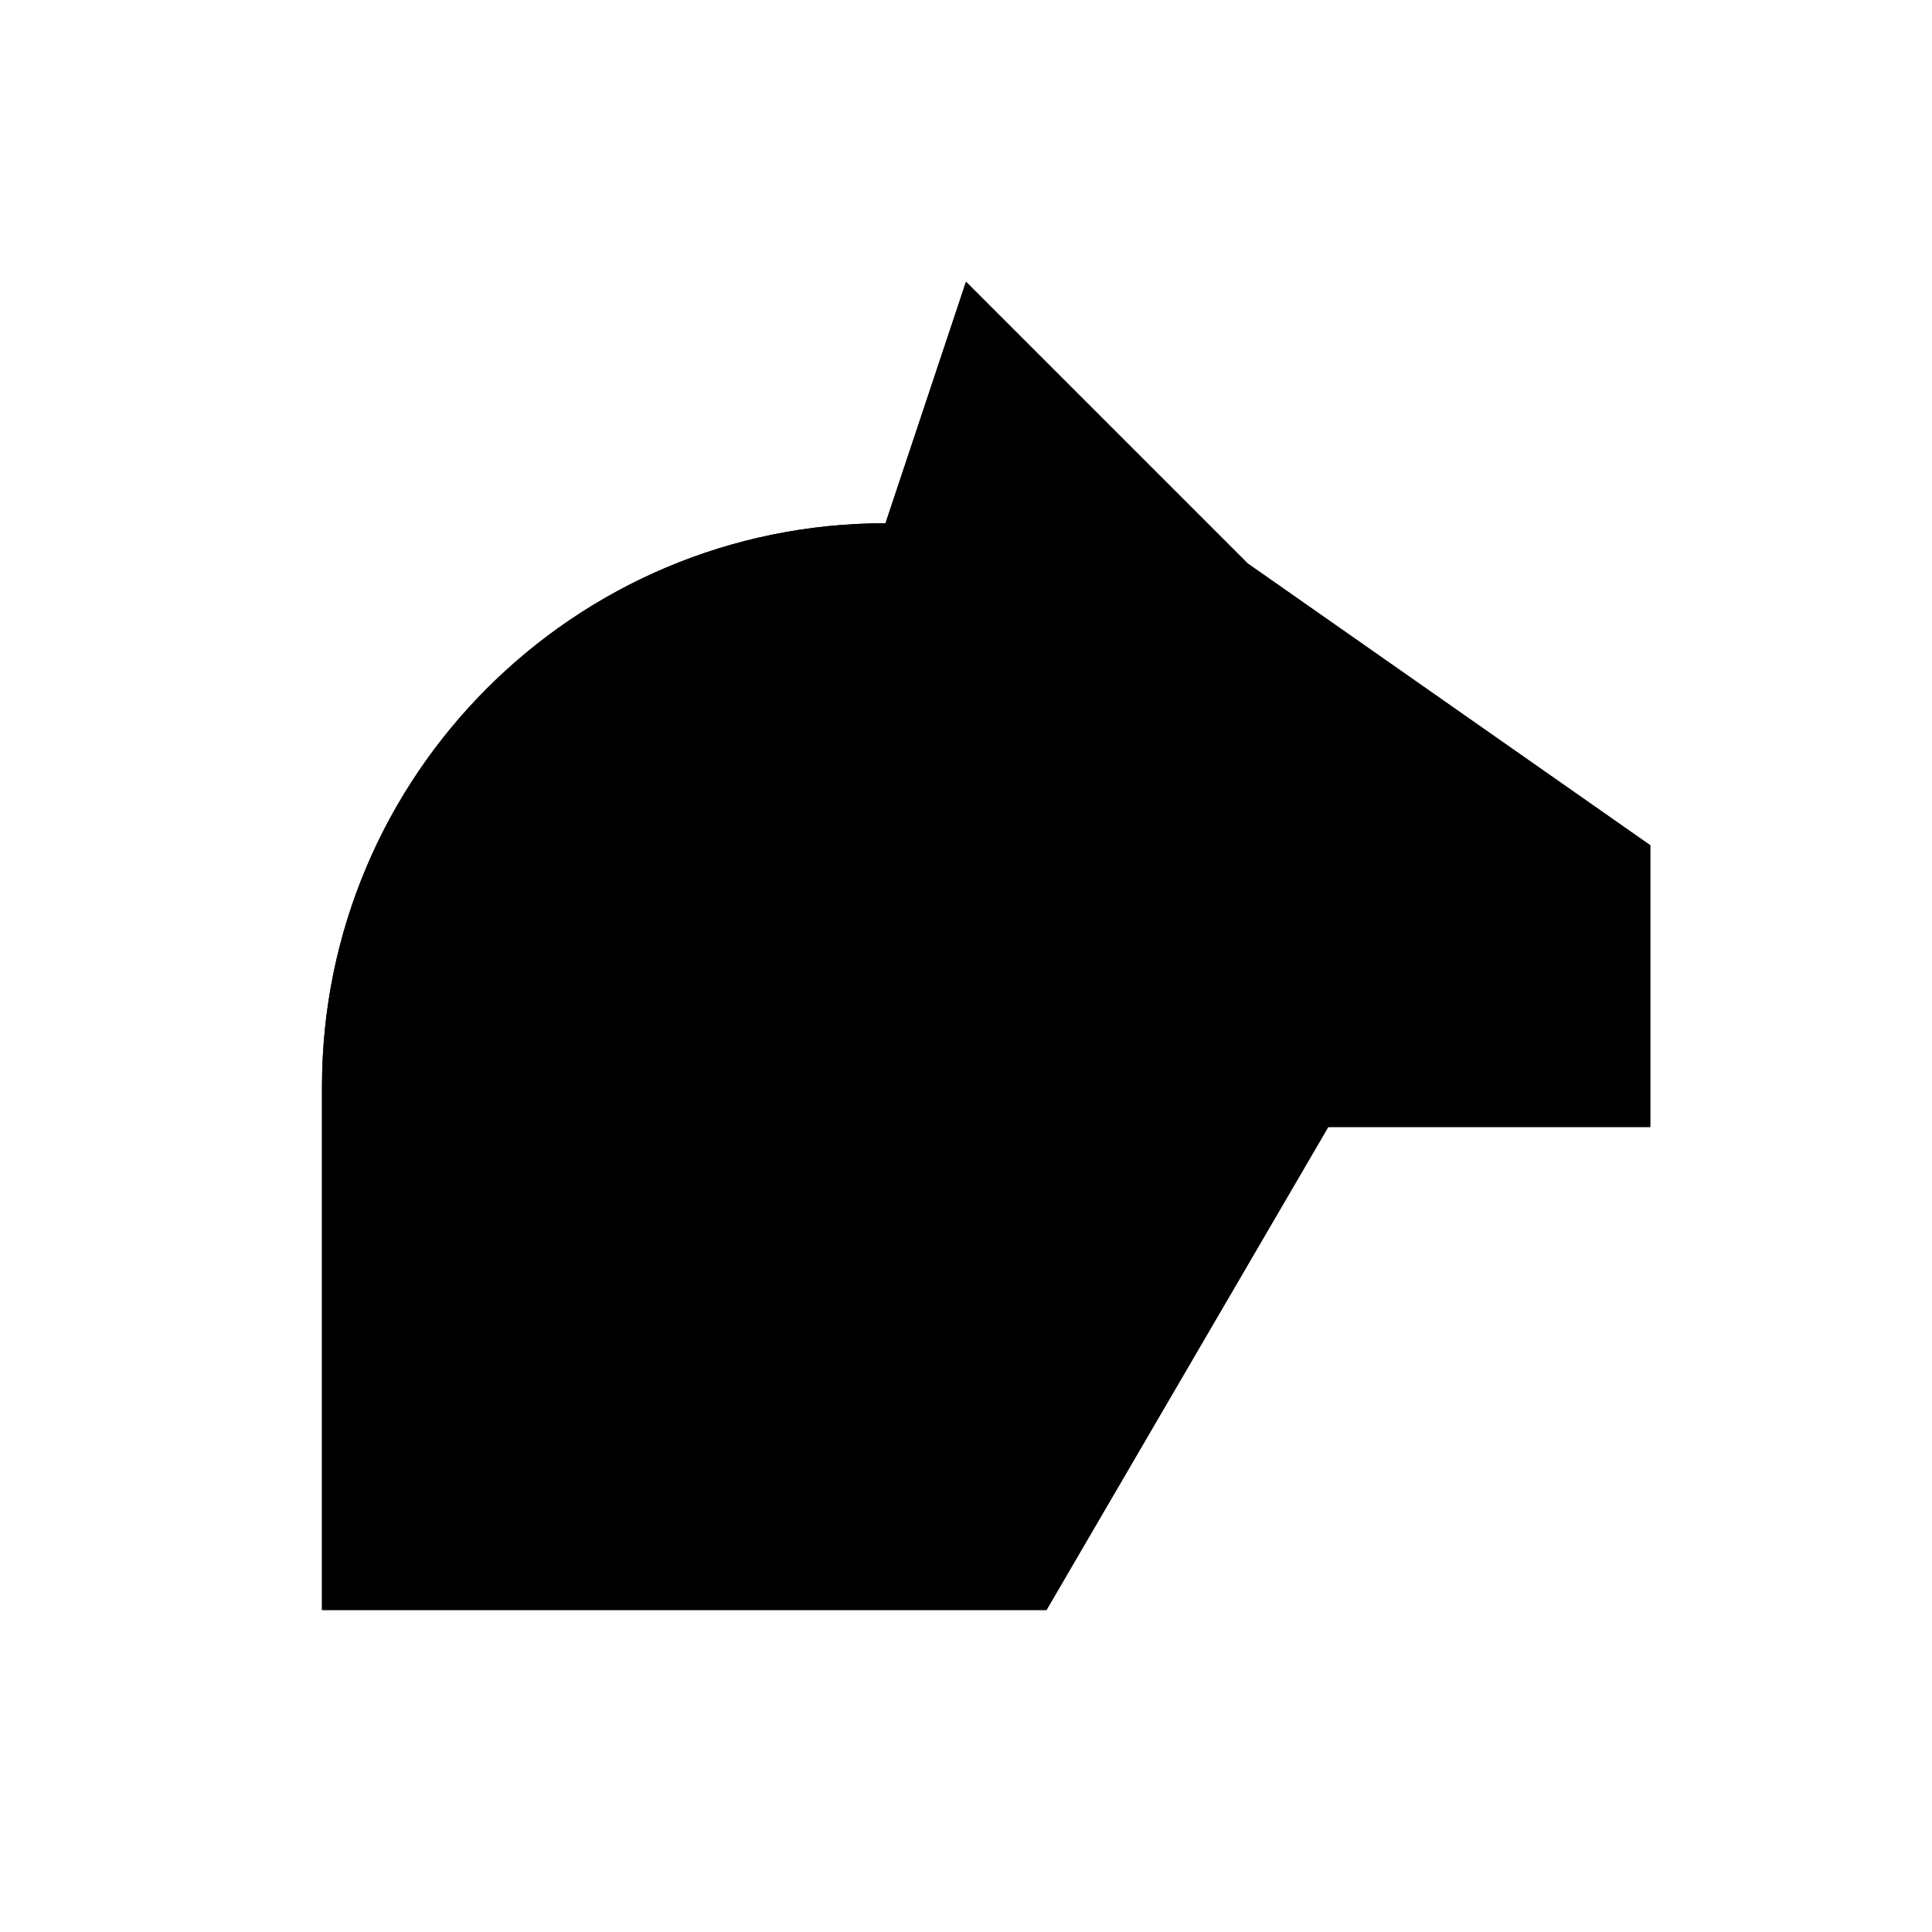
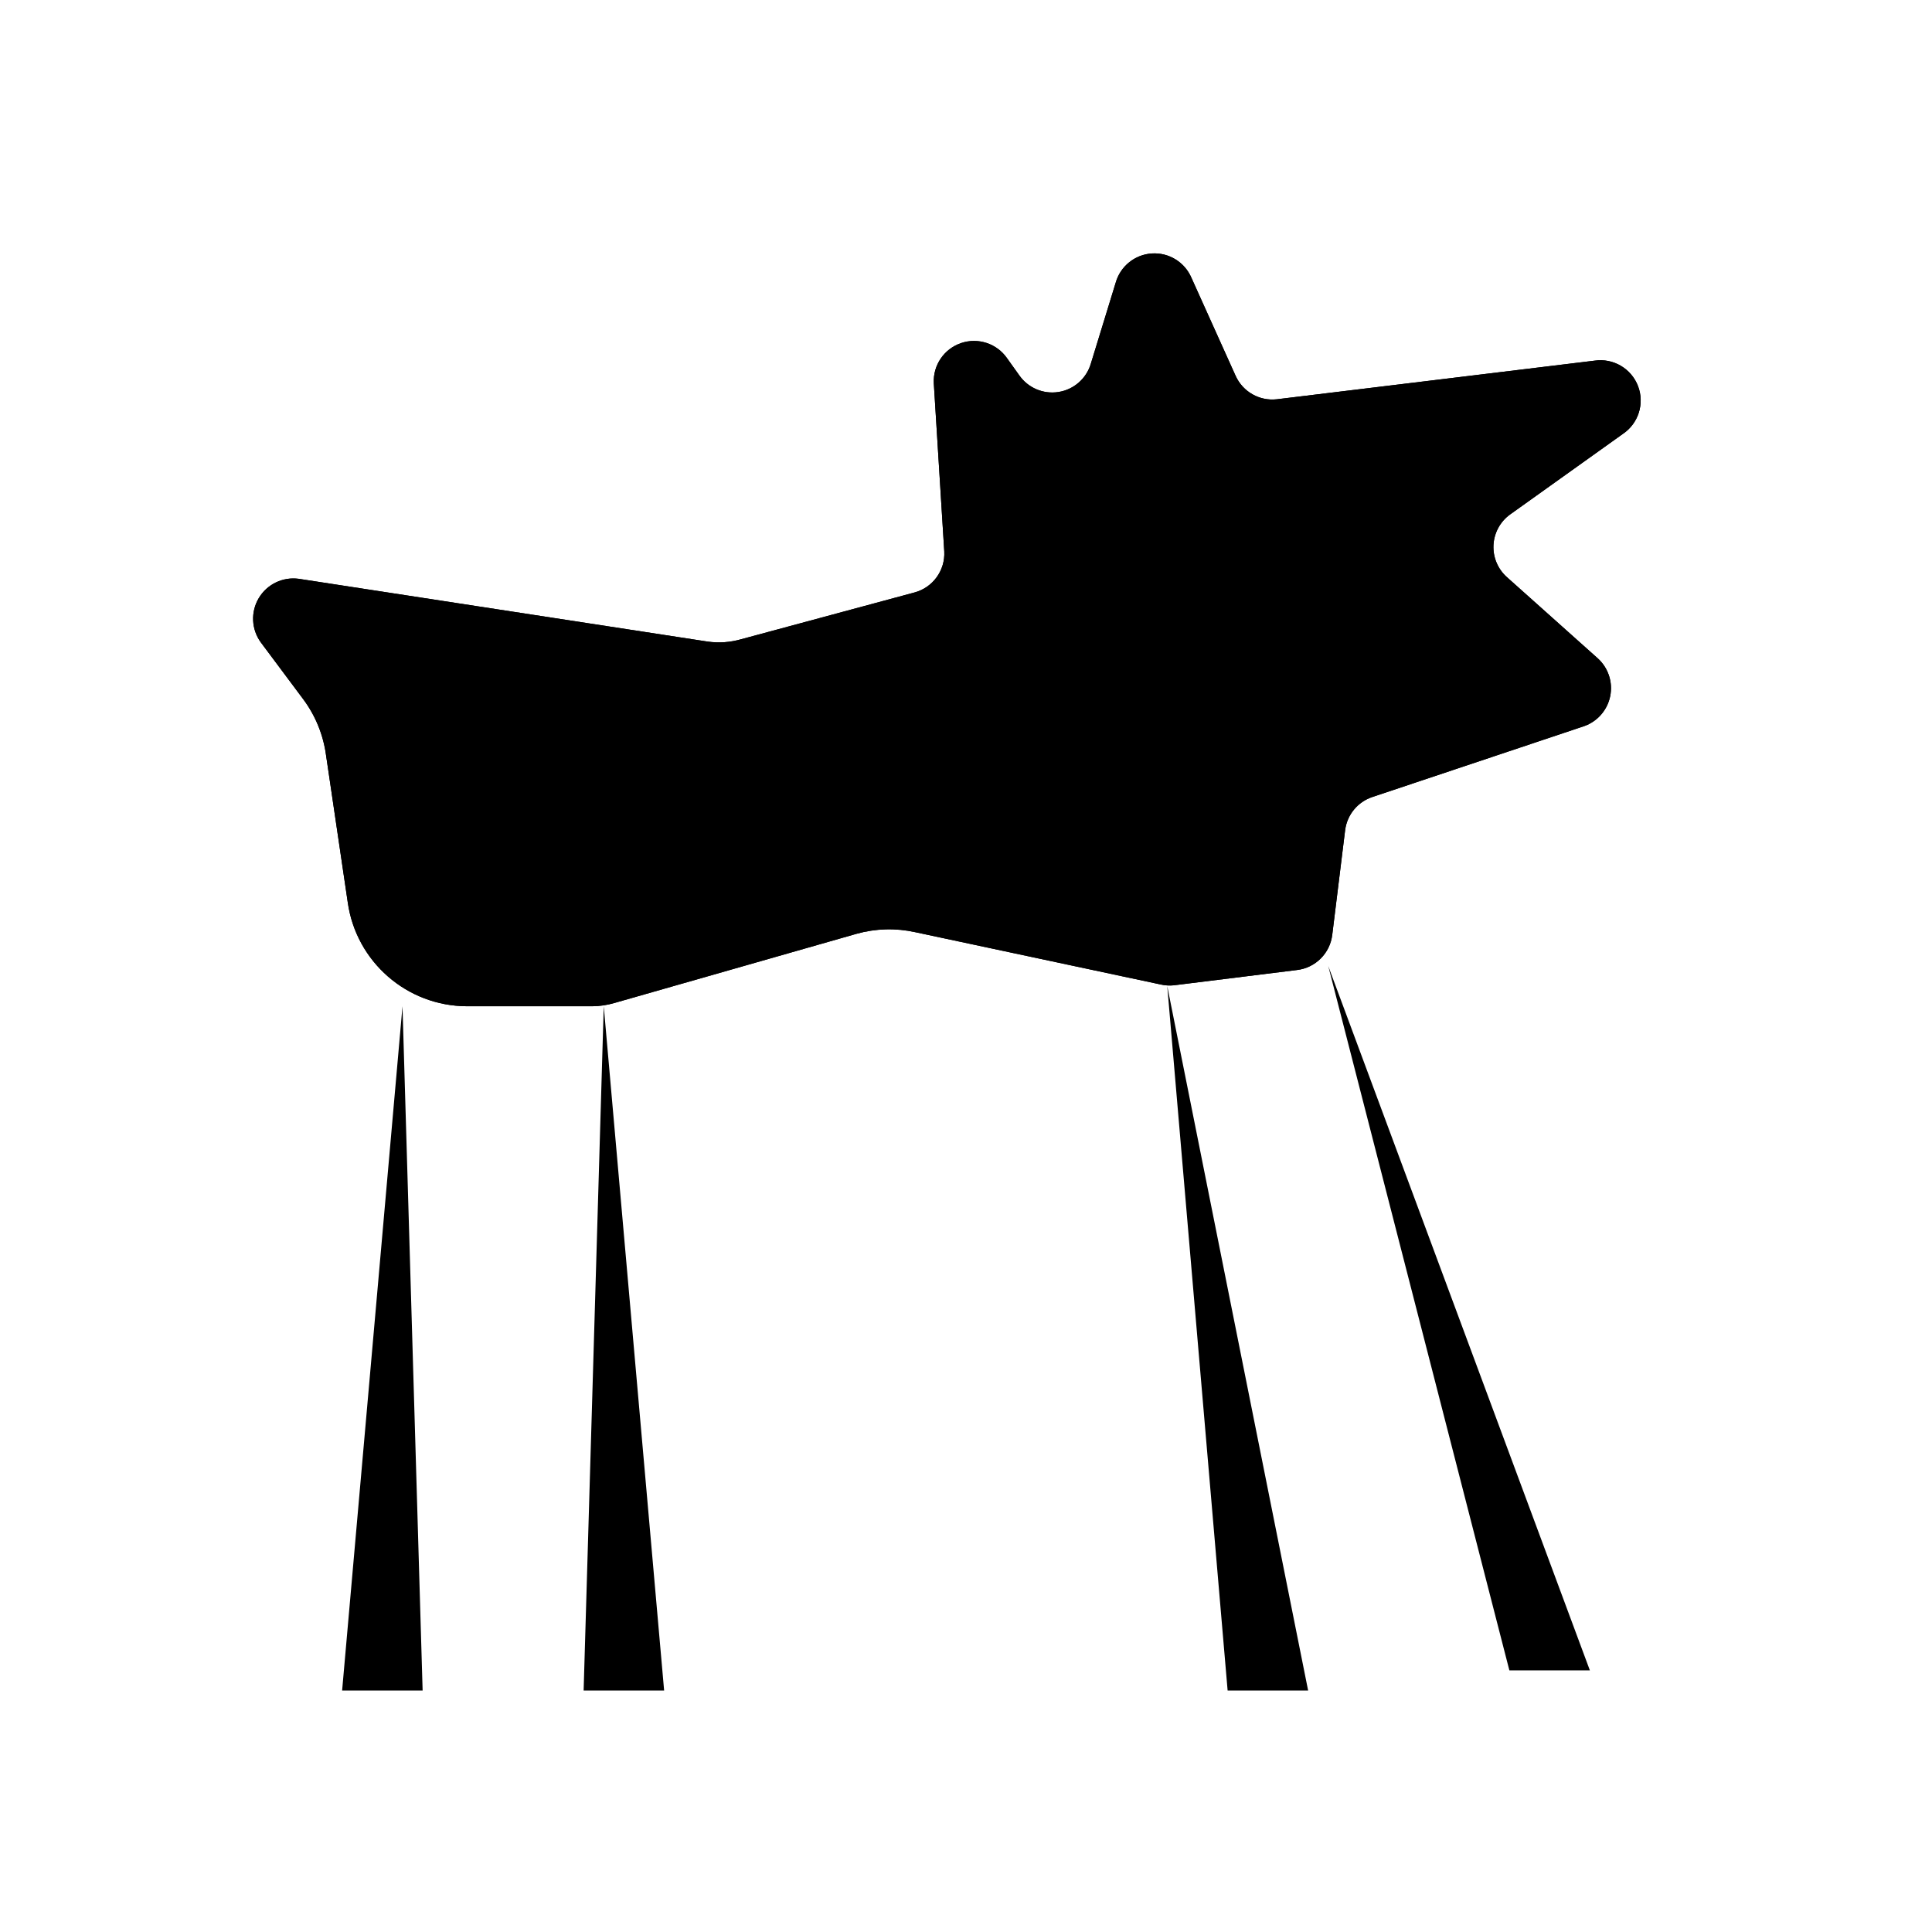
<svg xmlns="http://www.w3.org/2000/svg" viewBox="0 0 24 24">
-   <path class="t" d="M4 20V13.5A7 7 0 0 1 11 6.5L12 3.5L15.5 7L20.5 10.5V14H16.5L13 20Z" />
-   <path d="M4 20V13.5A7 7 0 0 1 11 6.5L12 3.5L15.5 7L20.5 10.5V14H16.5L13 20Z" />
-   <path d="M9.5 7L7 12" />
-   <circle class="d" cx="14" cy="10.5" r="1" />
+   <path class="t" d="M3.24 7.98A0.5 0.5 0 0 1 3.71 7.19L8.79 7.97A1 1 0 0 0 9.21 7.94L11.36 7.36A0.5 0.5 0 0 0 11.73 6.85L11.6 4.76A0.5 0.5 0 0 1 12.51 4.45L12.66 4.66A0.5 0.5 0 0 0 13.55 4.52L13.86 3.51A0.5 0.5 0 0 1 14.8 3.45L15.35 4.67A0.5 0.5 0 0 0 15.86 4.96L19.81 4.48A0.5 0.5 0 0 1 20.16 5.39L18.76 6.39A0.5 0.5 0 0 0 18.72 7.17L19.85 8.18A0.5 0.5 0 0 1 19.68 9.02L17.05 9.9A0.5 0.5 0 0 0 16.71 10.31L16.55 11.61A0.5 0.5 0 0 1 16.11 12.05L14.58 12.24A0.5 0.5 0 0 1 14.42 12.23L11.37 11.58A1.5 1.5 0 0 0 10.64 11.6L7.63 12.46A1 1 0 0 1 7.36 12.5H5.8A1.5 1.5 0 0 1 4.32 11.21L4.05 9.38A1.5 1.5 0 0 0 3.77 8.69L3.24 7.98Z" />
+   <path d="M3.24 7.98A0.5 0.5 0 0 1 3.71 7.19L8.79 7.97A1 1 0 0 0 9.21 7.94L11.36 7.36A0.5 0.5 0 0 0 11.73 6.85L11.6 4.76A0.5 0.5 0 0 1 12.51 4.45L12.66 4.66A0.5 0.5 0 0 0 13.55 4.52L13.86 3.51A0.5 0.5 0 0 1 14.8 3.45L15.35 4.67A0.5 0.5 0 0 0 15.86 4.96L19.81 4.48A0.5 0.5 0 0 1 20.16 5.39L18.76 6.39A0.5 0.5 0 0 0 18.72 7.17L19.85 8.18A0.5 0.5 0 0 1 19.68 9.02L17.05 9.9A0.5 0.5 0 0 0 16.71 10.31L16.55 11.61A0.5 0.5 0 0 1 16.11 12.05L14.58 12.24A0.5 0.5 0 0 1 14.42 12.23L11.37 11.58A1.5 1.5 0 0 0 10.64 11.6L7.63 12.46A1 1 0 0 1 7.36 12.5H5.8A1.5 1.5 0 0 1 4.32 11.21L4.05 9.38A1.5 1.5 0 0 0 3.77 8.69L3.24 7.98Z" />
+   <path d="M5 12.5L4.25 21H5.25M7.5 12.5L7.25 21H8.25M14.5 12.25L15.25 21H16.25M16.5 12L18.75 20.75H19.75" />
</svg>
